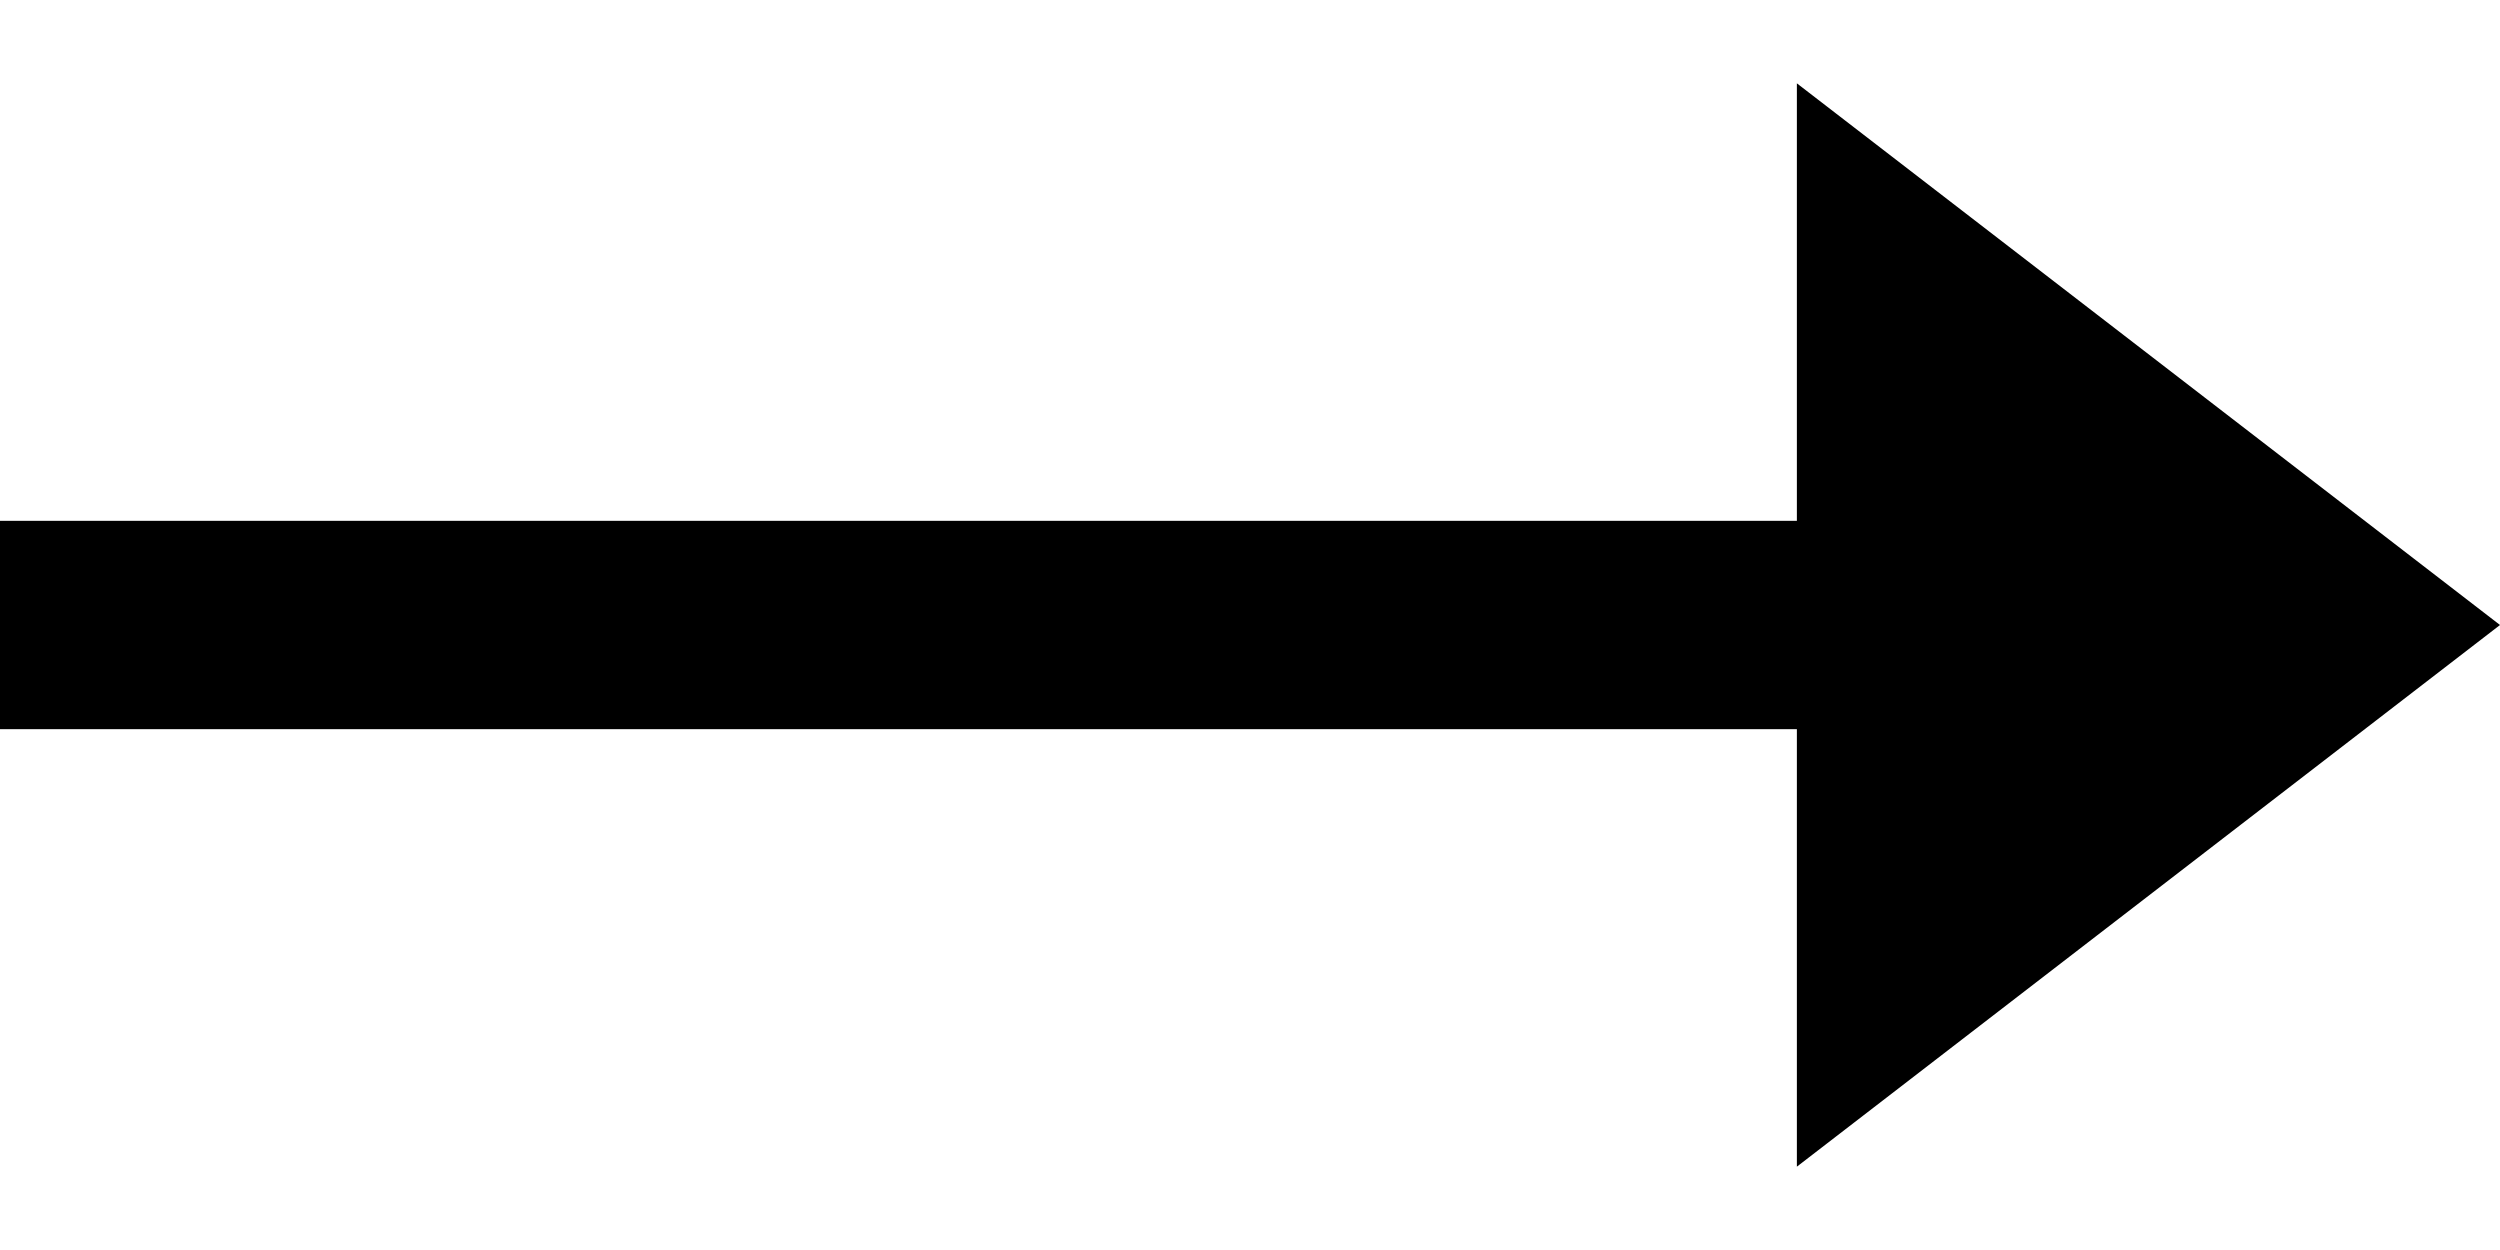
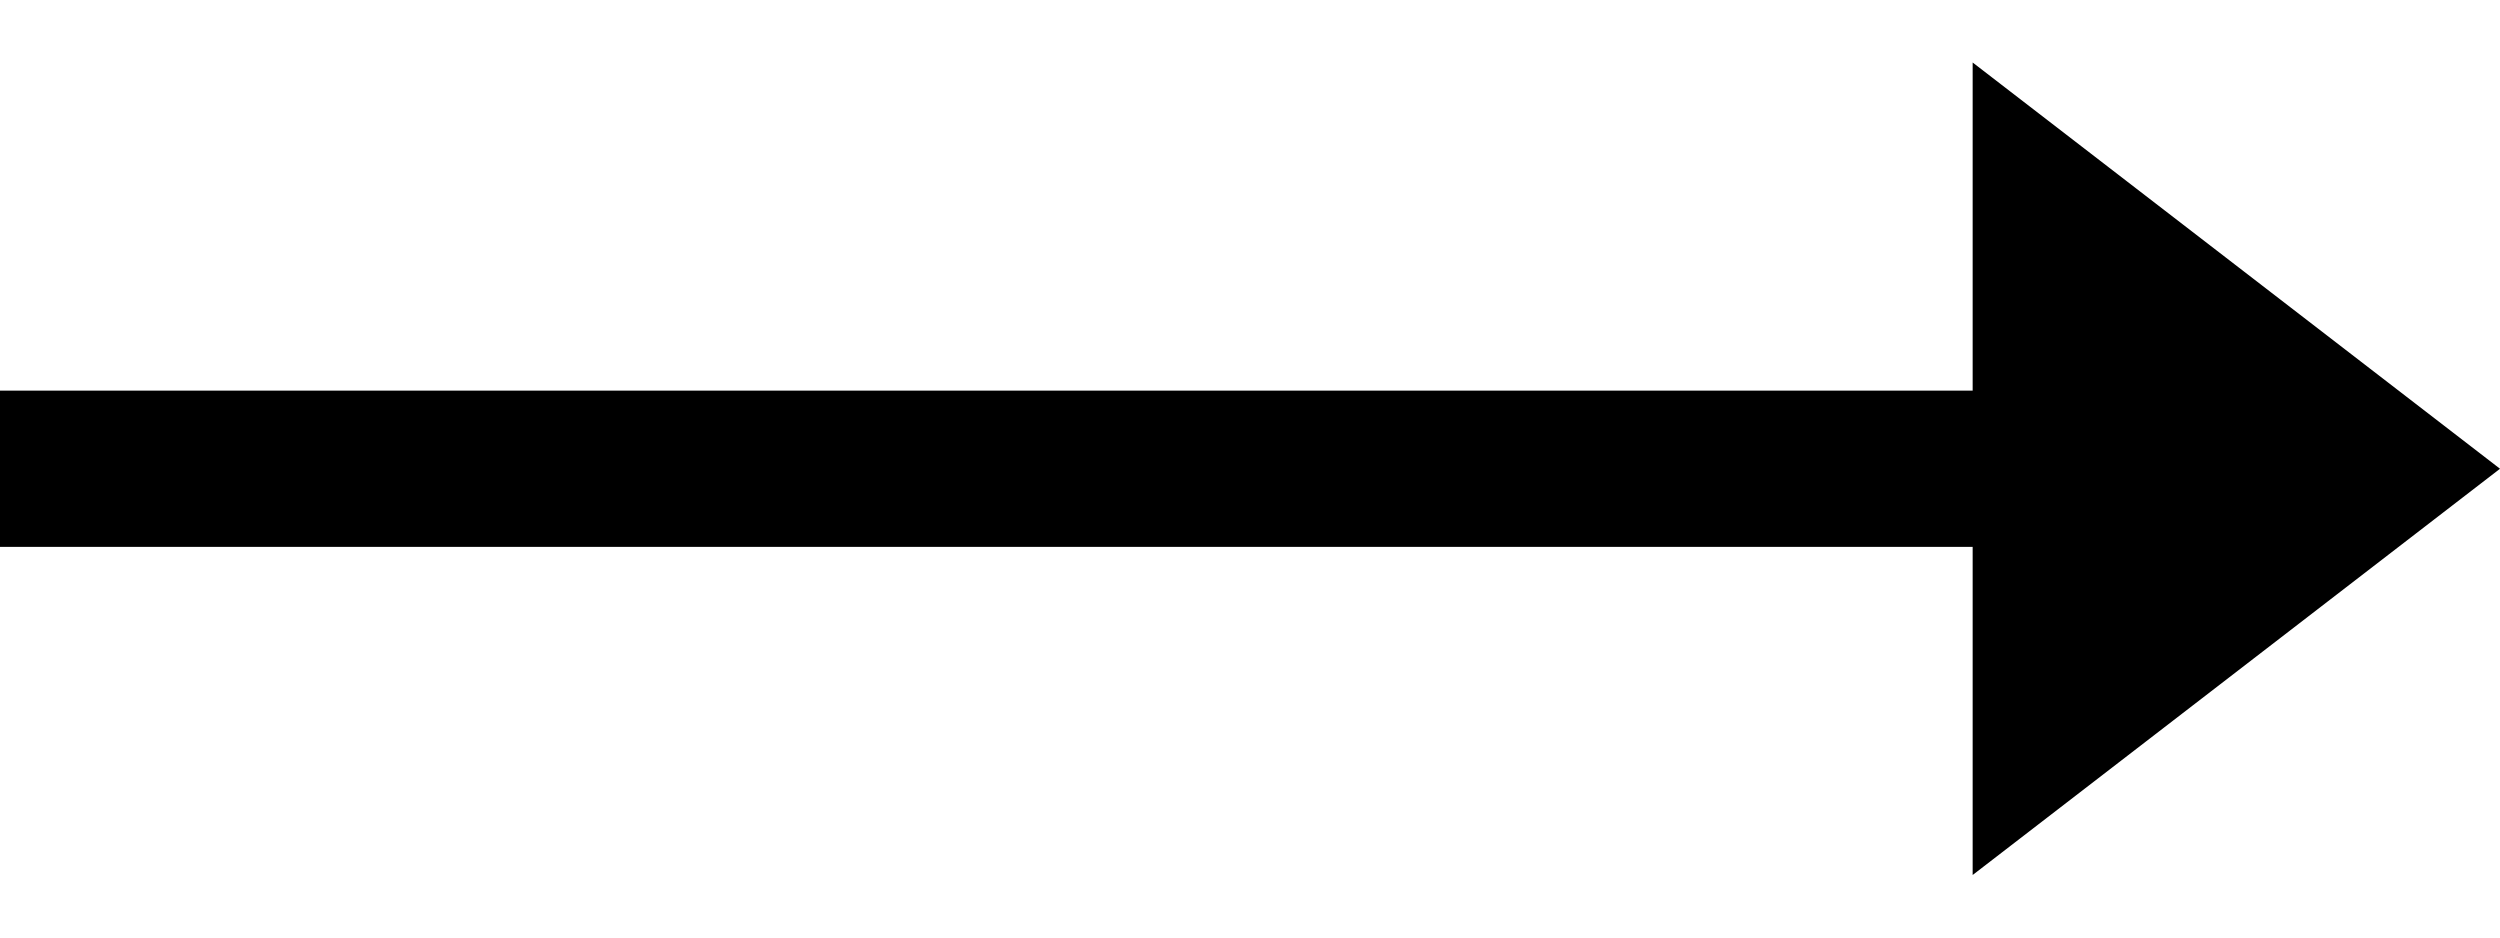
- <svg xmlns="http://www.w3.org/2000/svg" width="24" height="12" viewBox="0 0 24 12" fill="none">
-   <path stroke="#000" stroke-width="2" d="M0 6h18" />
-   <path d="m24 6-6.75 5.2V.8L24 6Z" fill="#000" />
+ <svg xmlns="http://www.w3.org/2000/svg" width="32" height="12" viewBox="0 0 32 12" fill="none">
+   <path stroke="#000" stroke-width="2" d="M0 6h26" />
+   <path d="m32 6-6.75 5.2V.8L32 6Z" fill="#000" />
</svg>
